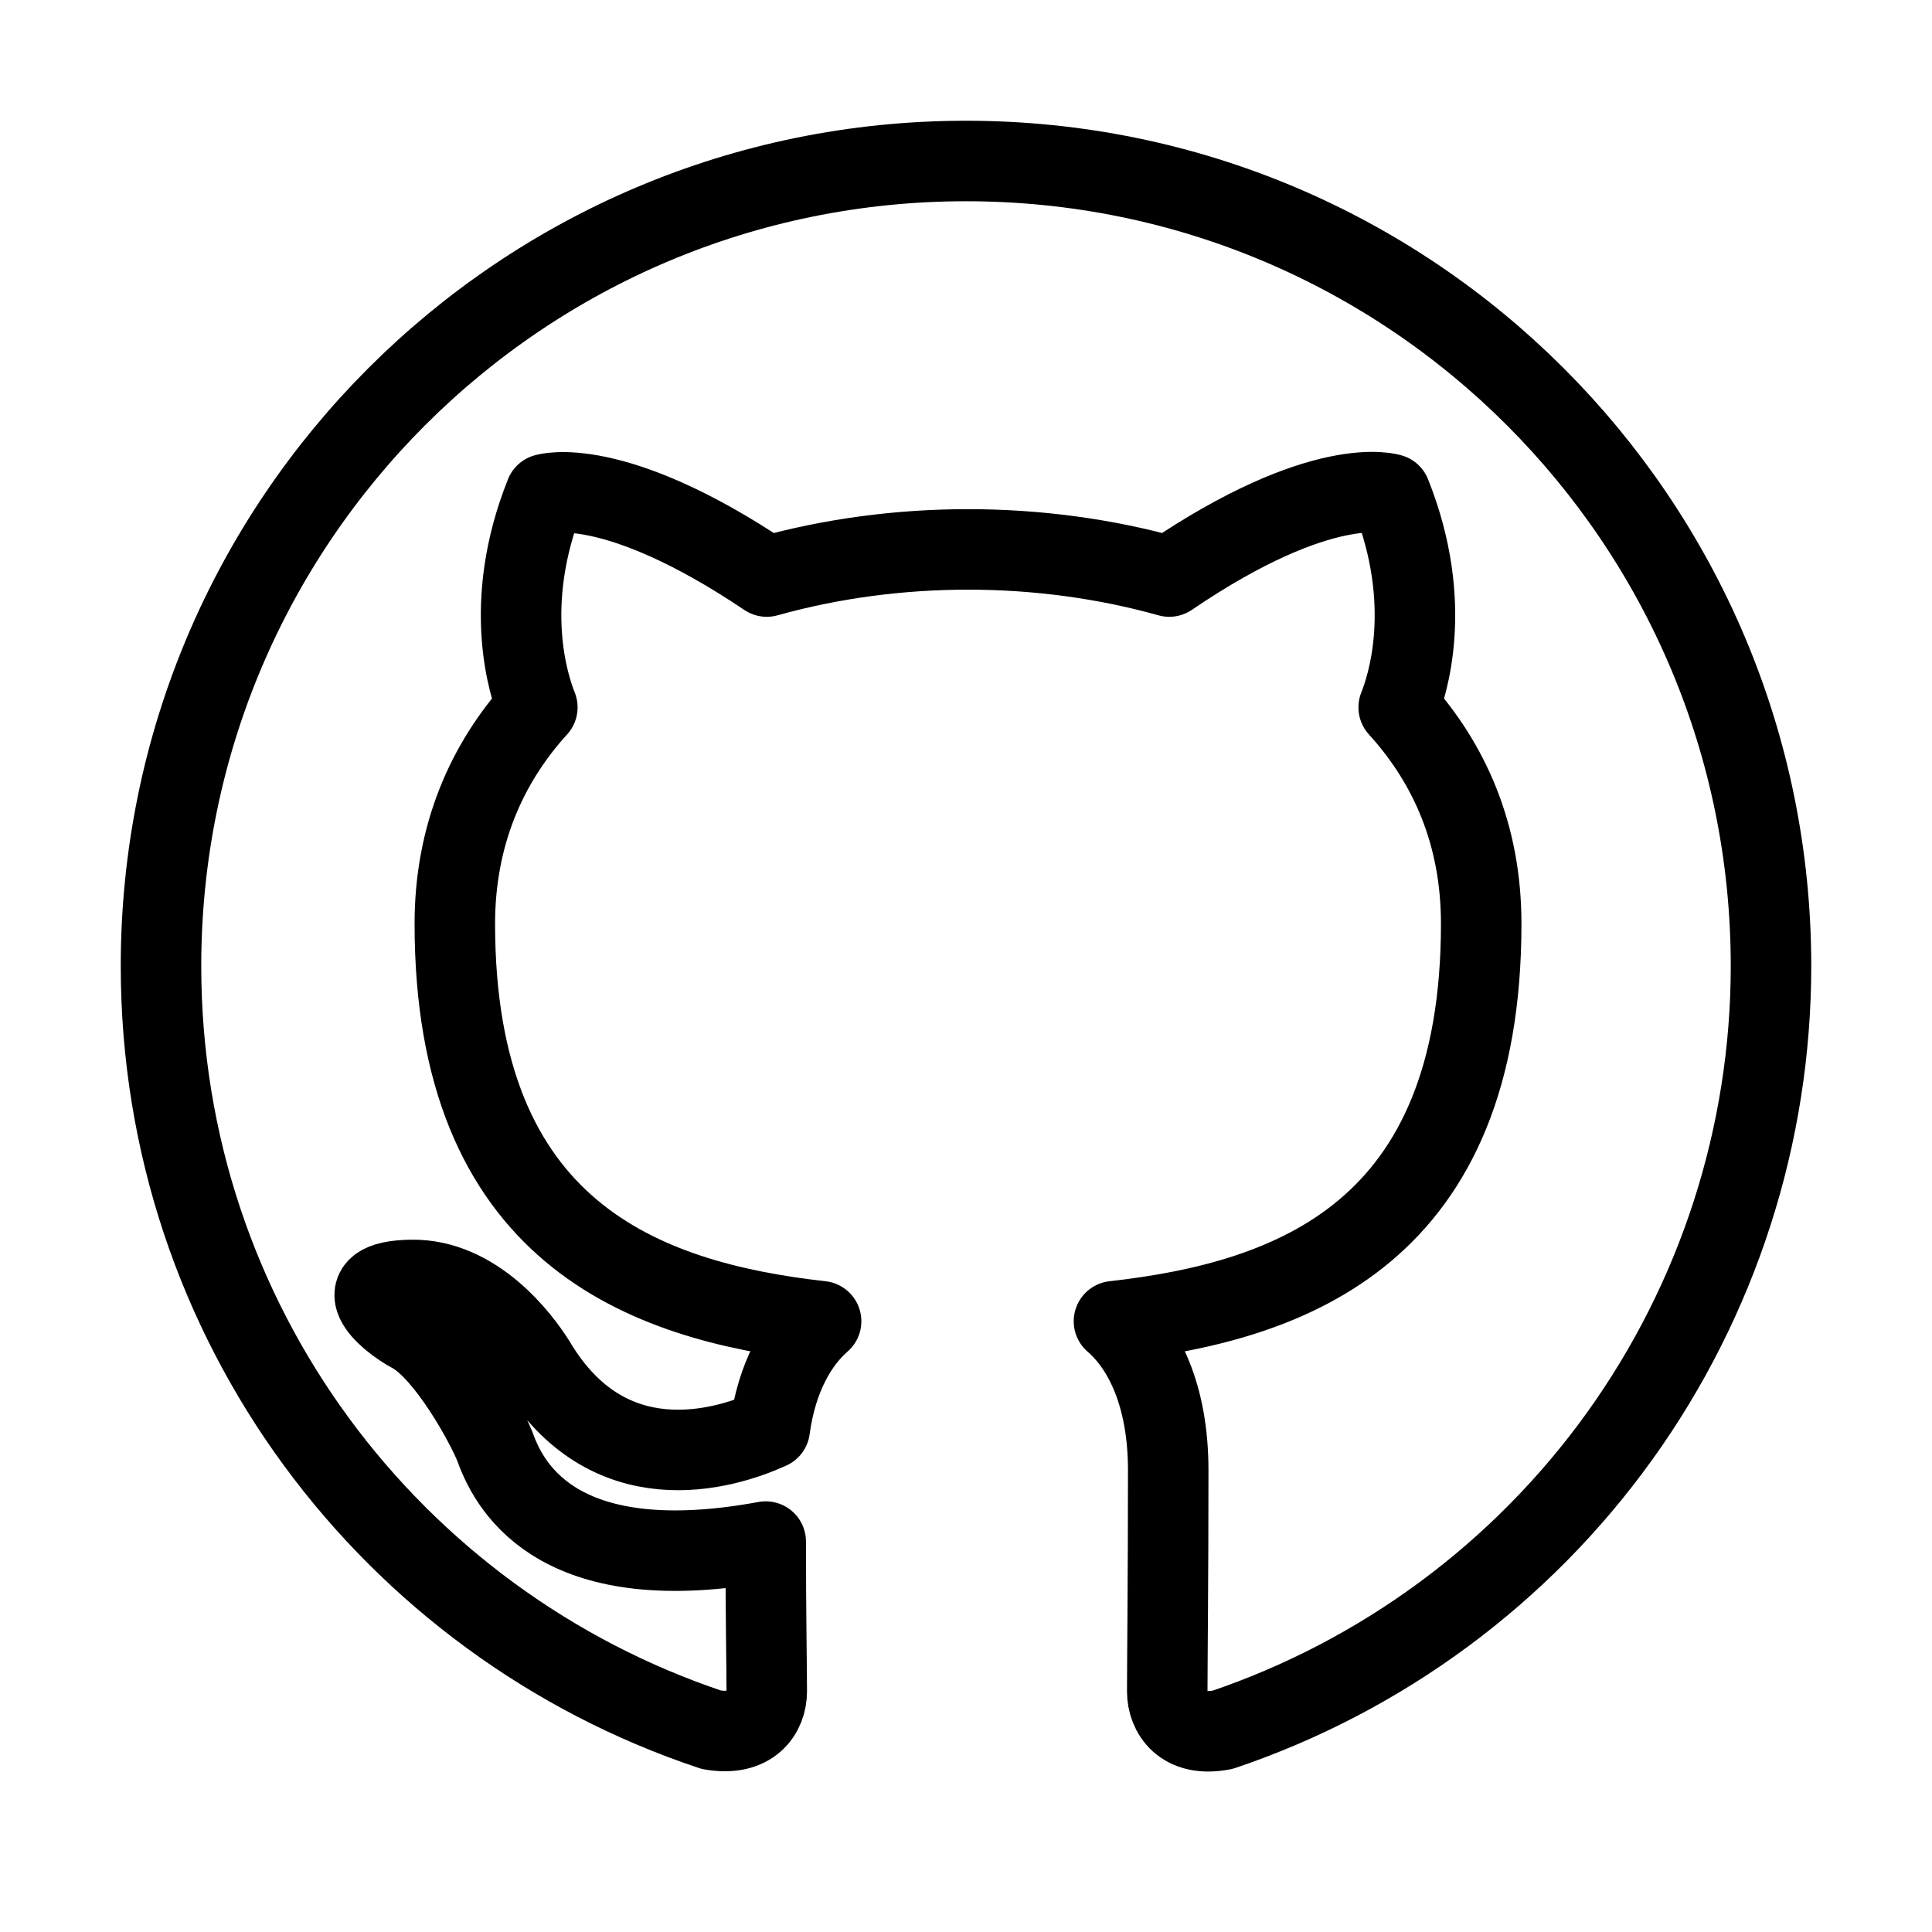
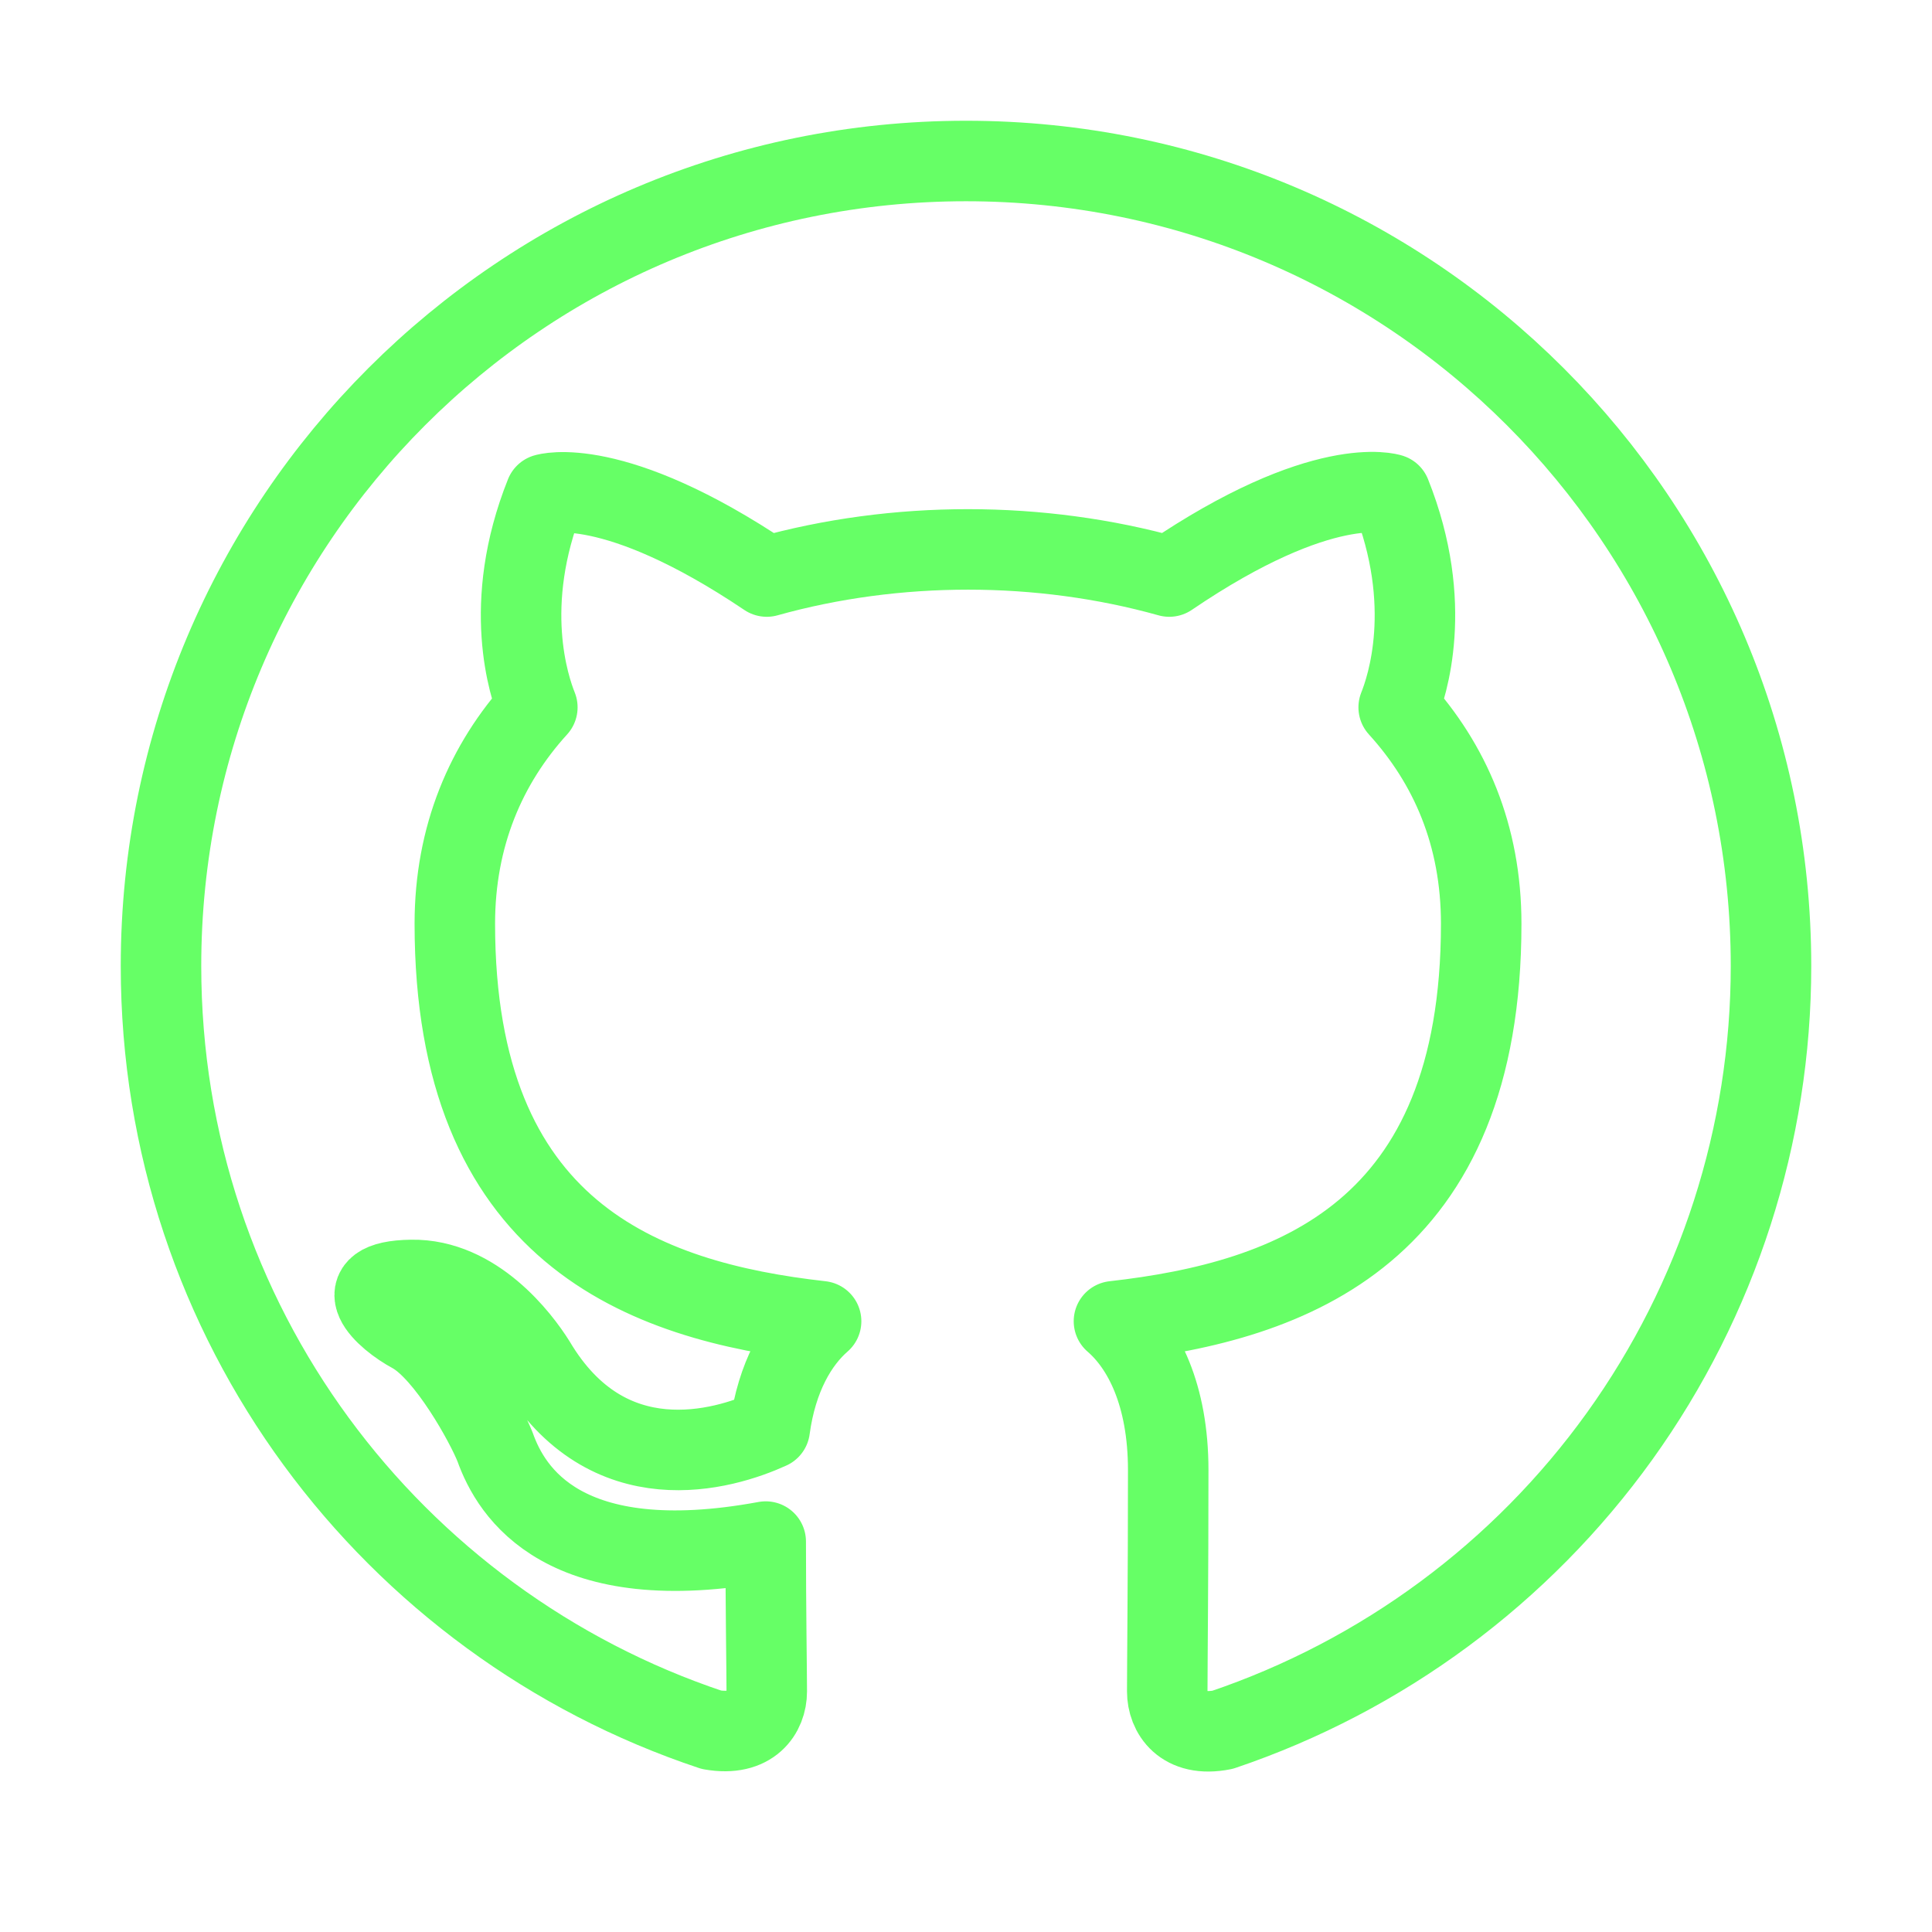
<svg xmlns="http://www.w3.org/2000/svg" width="180px" height="180px" viewBox="0 0 24 24" fill="none">
  <g id="SVGRepo_bgCarrier" stroke-width="0" />
  <g id="SVGRepo_tracerCarrier" stroke-linecap="round" stroke-linejoin="round" />
  <g id="SVGRepo_iconCarrier">
-     <path fill-rule="evenodd" clip-rule="evenodd" d="M12 2C6.475 2 2 6.475 2 12C2 16.425 4.862 20.163 8.838 21.488C9.338 21.575 9.525 21.275 9.525 21.012C9.525 20.775 9.512 19.988 9.512 19.15C7 19.613 6.35 18.538 6.15 17.975C6.037 17.688 5.55 16.8 5.125 16.562C4.775 16.375 4.275 15.912 5.112 15.9C5.9 15.887 6.463 16.625 6.65 16.925C7.55 18.438 8.988 18.012 9.562 17.75C9.65 17.1 9.912 16.663 10.2 16.413C7.975 16.163 5.65 15.3 5.65 11.475C5.65 10.387 6.037 9.488 6.675 8.787C6.575 8.537 6.225 7.513 6.775 6.138C6.775 6.138 7.612 5.875 9.525 7.162C10.325 6.938 11.175 6.825 12.025 6.825C12.875 6.825 13.725 6.938 14.525 7.162C16.438 5.862 17.275 6.138 17.275 6.138C17.825 7.513 17.475 8.537 17.375 8.787C18.012 9.488 18.4 10.375 18.4 11.475C18.4 15.312 16.062 16.163 13.838 16.413C14.2 16.725 14.512 17.325 14.512 18.262C14.512 19.6 14.5 20.675 14.5 21.012C14.5 21.275 14.688 21.587 15.188 21.488C17.173 20.817 18.898 19.541 20.12 17.84C21.342 16.138 22 14.095 22 12C22 6.475 17.525 2 12 2Z" stroke="#000000" stroke-linejoin="round" />
+     <path fill-rule="evenodd" clip-rule="evenodd" d="M12 2C6.475 2 2 6.475 2 12C2 16.425 4.862 20.163 8.838 21.488C9.338 21.575 9.525 21.275 9.525 21.012C9.525 20.775 9.512 19.988 9.512 19.15C7 19.613 6.35 18.538 6.15 17.975C6.037 17.688 5.55 16.8 5.125 16.562C4.775 16.375 4.275 15.912 5.112 15.9C5.9 15.887 6.463 16.625 6.65 16.925C7.55 18.438 8.988 18.012 9.562 17.75C9.65 17.1 9.912 16.663 10.2 16.413C7.975 16.163 5.65 15.3 5.65 11.475C5.65 10.387 6.037 9.488 6.675 8.787C6.575 8.537 6.225 7.513 6.775 6.138C6.775 6.138 7.612 5.875 9.525 7.162C10.325 6.938 11.175 6.825 12.025 6.825C12.875 6.825 13.725 6.938 14.525 7.162C16.438 5.862 17.275 6.138 17.275 6.138C17.825 7.513 17.475 8.537 17.375 8.787C18.012 9.488 18.4 10.375 18.4 11.475C18.4 15.312 16.062 16.163 13.838 16.413C14.2 16.725 14.512 17.325 14.512 18.262C14.512 19.6 14.5 20.675 14.5 21.012C14.5 21.275 14.688 21.587 15.188 21.488C17.173 20.817 18.898 19.541 20.12 17.84C21.342 16.138 22 14.095 22 12C22 6.475 17.525 2 12 2Z" stroke="#66FF66" stroke-linejoin="round" />
  </g>
</svg>
